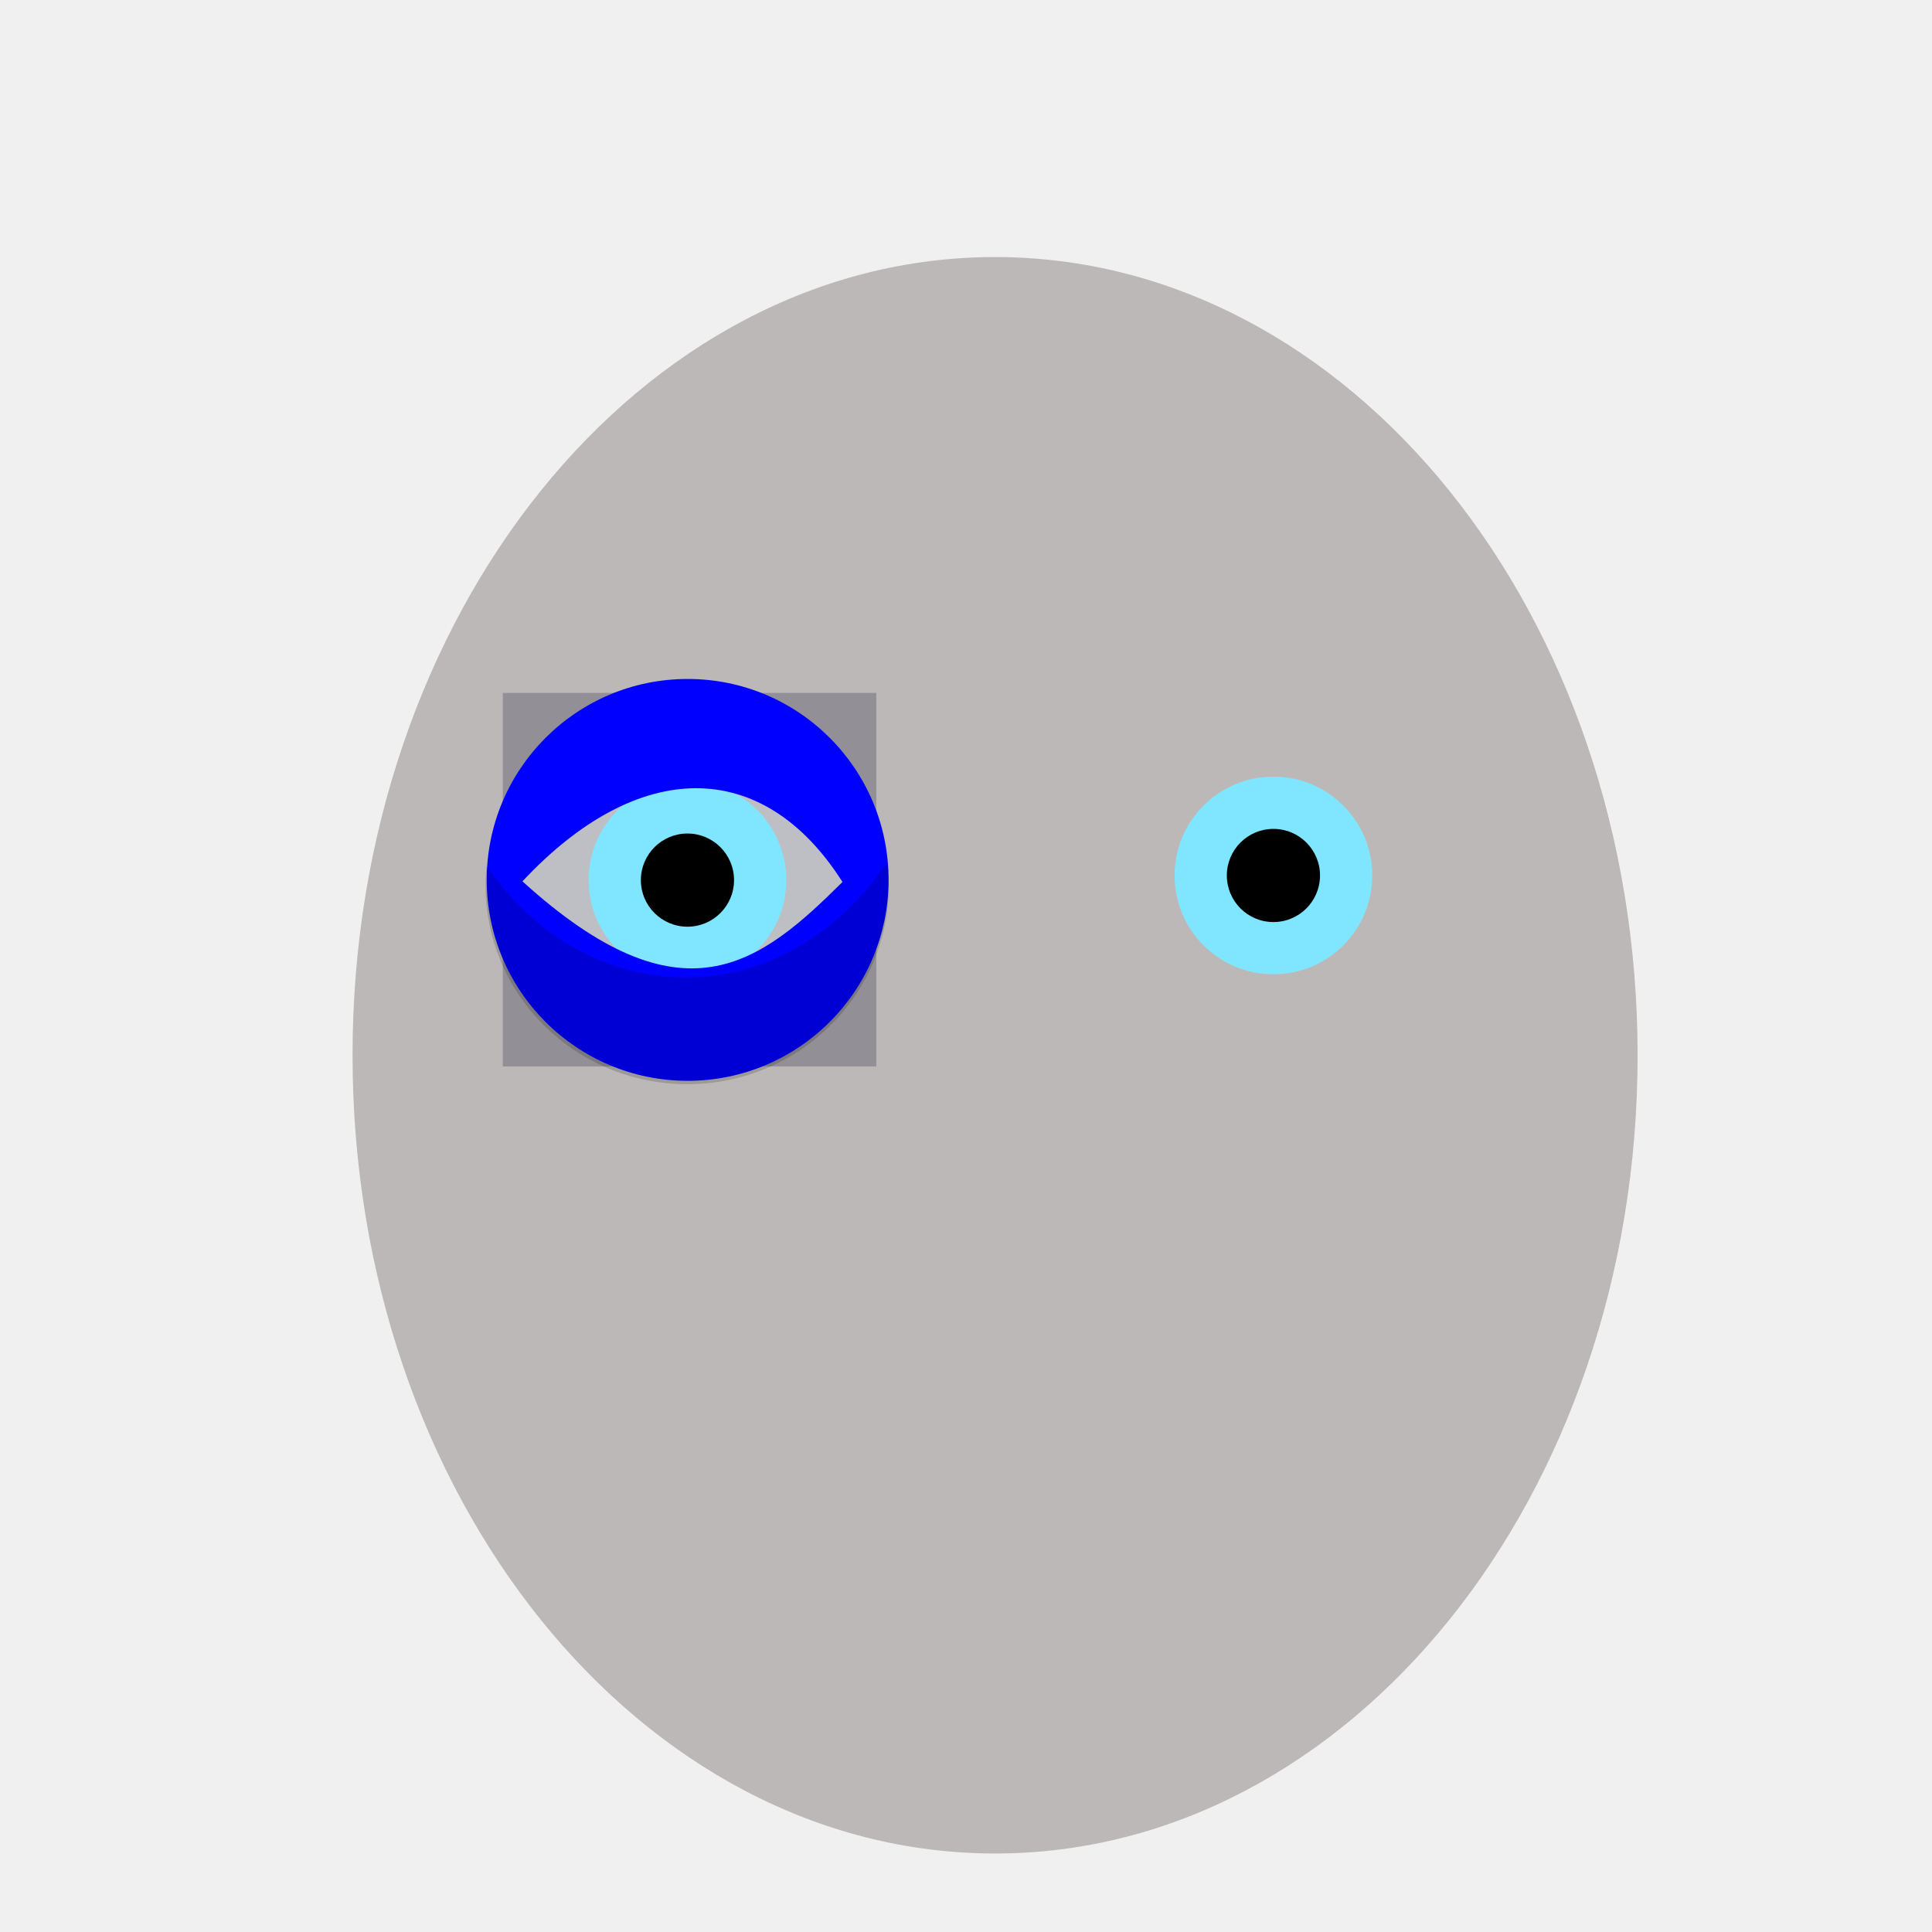
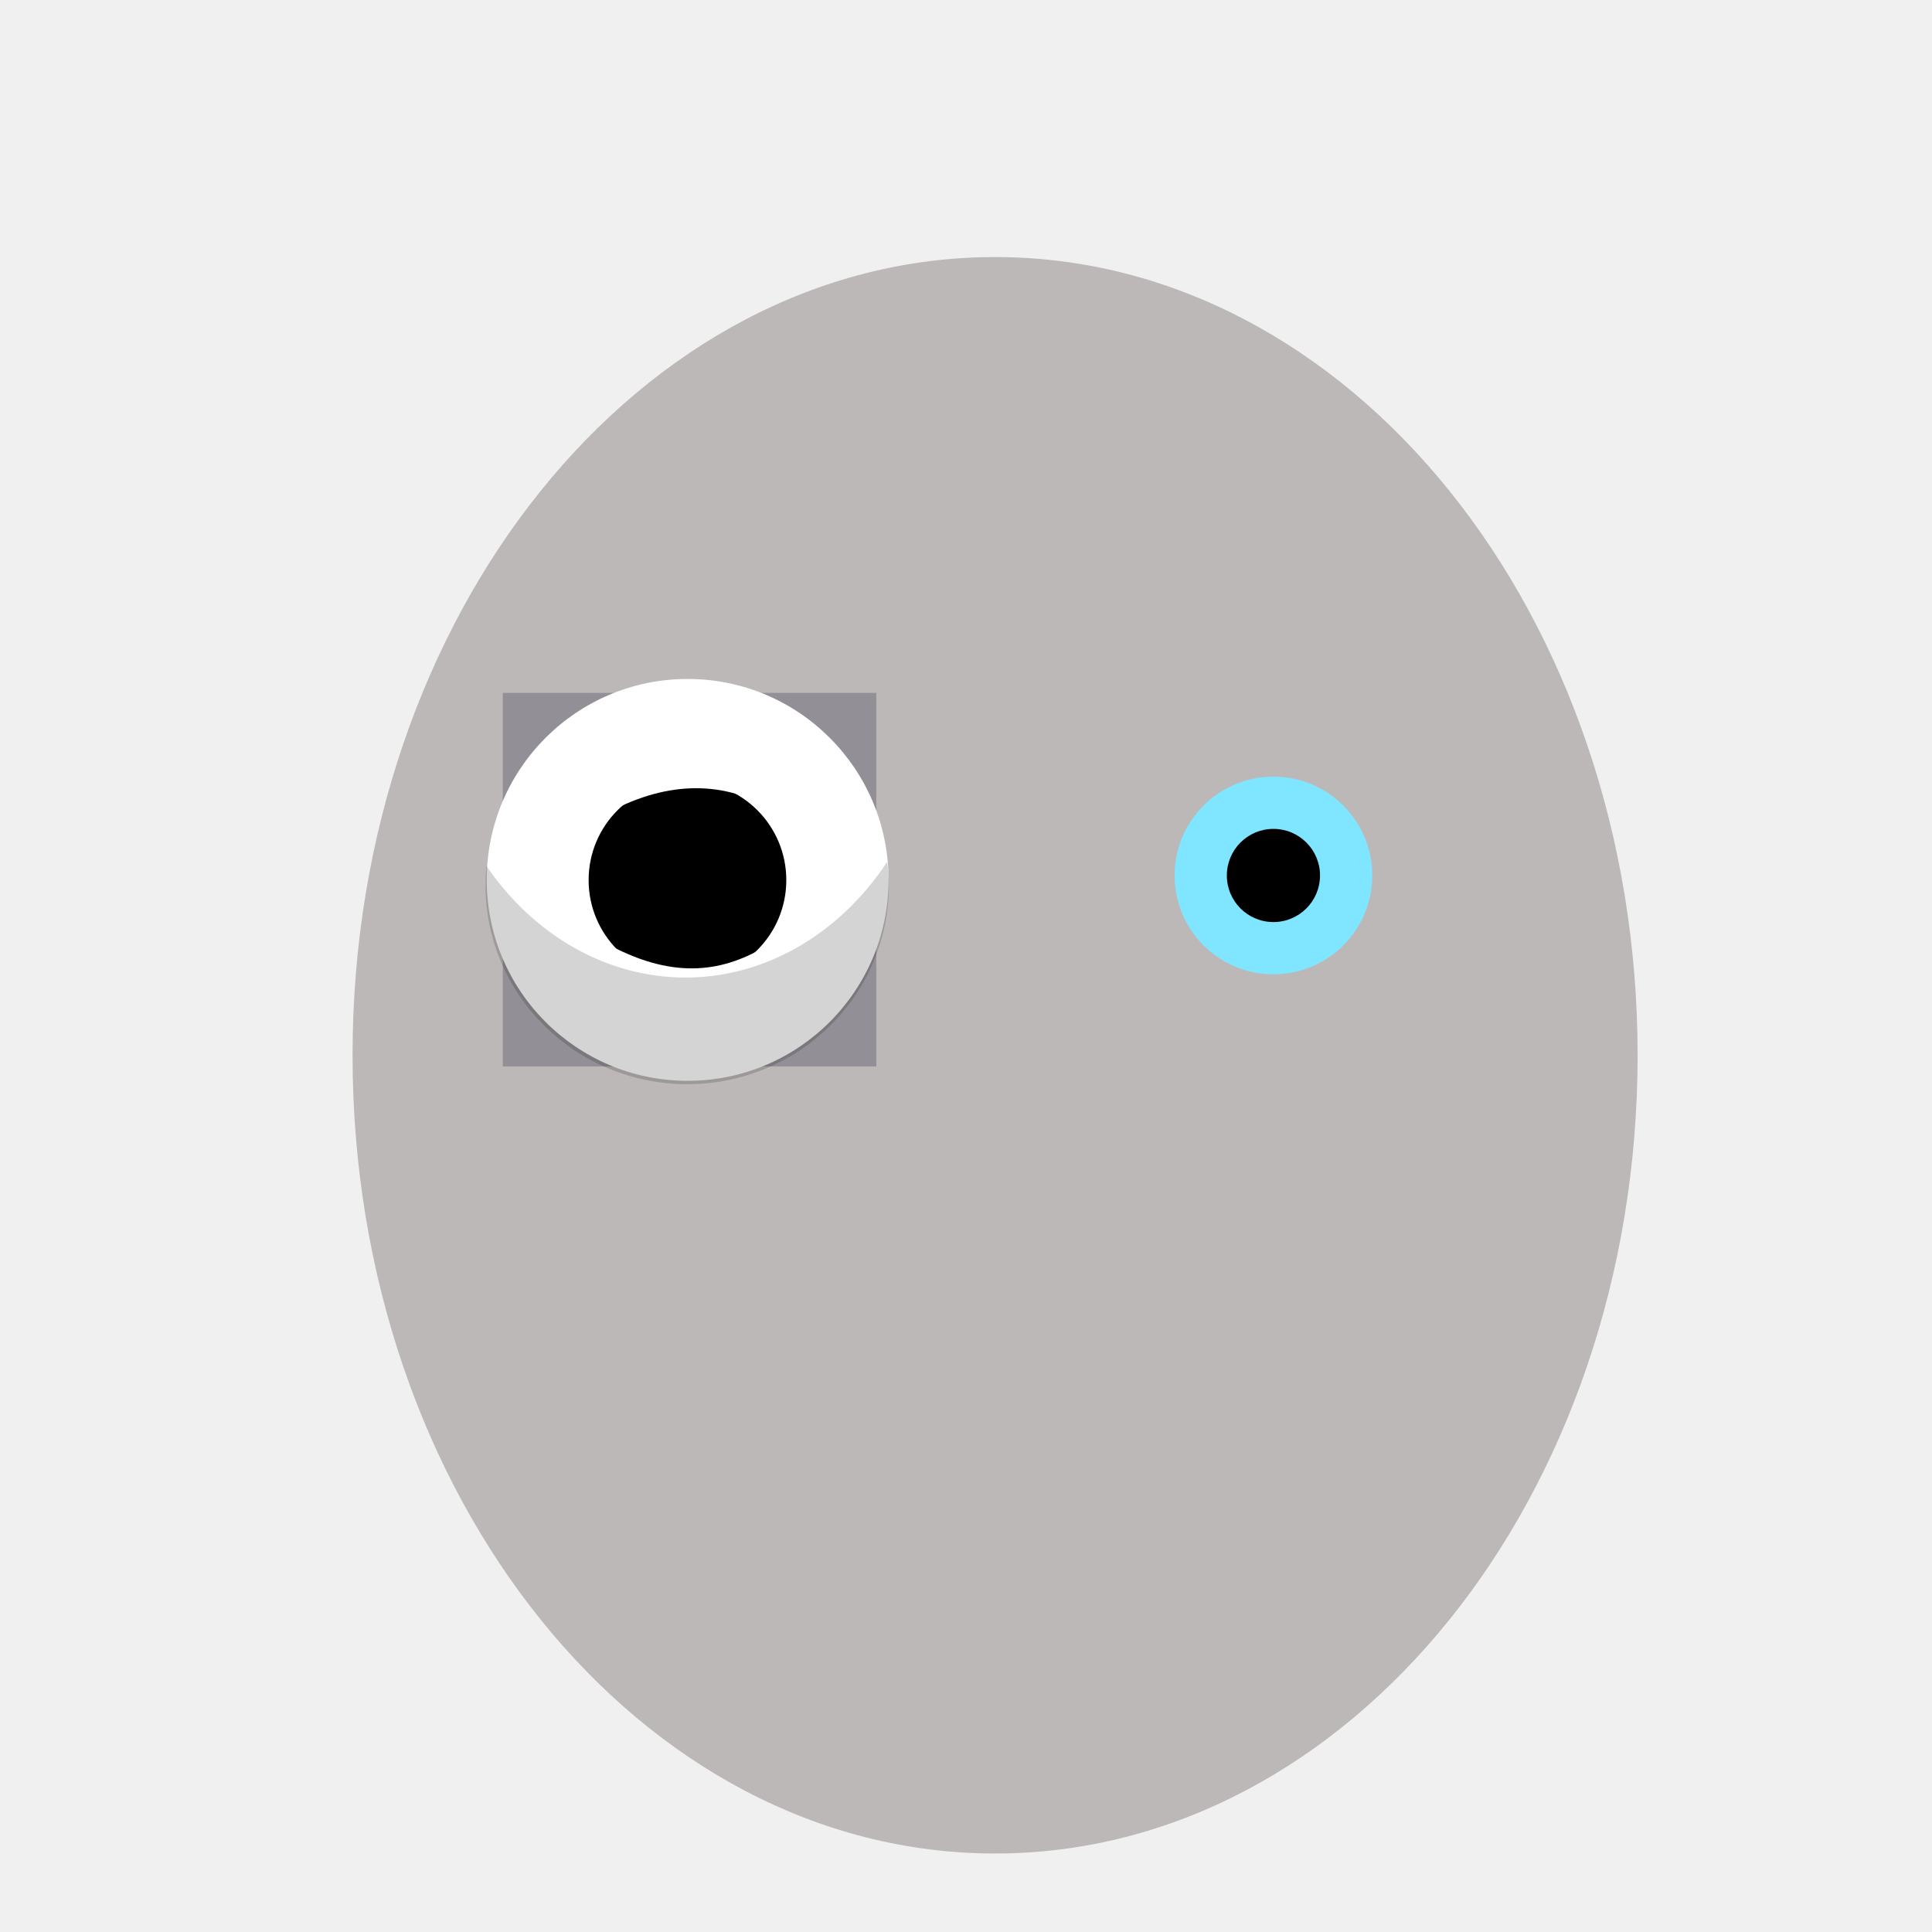
- <svg xmlns="http://www.w3.org/2000/svg" width="210mm" height="210mm" viewBox="0 0 210 210" version="1.1" id="svg361" enable-background="new">
-   <style id="style261">
-      .skin_color {
-          fill: blue !important;
-      }
-      </style>
-   <defs id="defs1085" />
-   <g id="layer3" style="display:inline;opacity:0.306">
-     <ellipse style="fill:#483737;stroke-width:0.117" id="path367" cx="108.16" cy="114.704" rx="69.84" ry="86.763" />
-     <circle style="fill:#ffffff;fill-opacity:1;stroke-width:0.265;filter:url(#filter1852)" id="path789-2" cx="75.294" cy="95.663" r="19.671">
-       </circle>
+ <svg xmlns="http://www.w3.org/2000/svg" enable-background="new" id="svg361" version="1.1" viewBox="0 0 210 210" height="210mm" width="210mm">
+   <defs id="defs1085">
+     <filter height="1" y="-0" width="1" x="-0" id="filter2222" style="color-interpolation-filters:sRGB">
+       <feGaussianBlur id="feGaussianBlur2224" stdDeviation="0.003" />
+     </filter>
+   </defs>
+   <g style="display:inline;opacity:0.306" id="layer3">
+     <ellipse ry="86.763" rx="69.84" cy="114.704" cx="108.16" id="path367" style="fill:#483737;stroke-width:0.117" />
  </g>
-   <g id="guide">
-     <rect style="vector-effect:none;fill:#000020;fill-opacity:0.224;stroke-width:0.265;stop-color:#000000" id="rect739" width="40.601" height="40.601" x="54.649" y="75.315" />
+   <g style="display:inline" id="guide">
+     <rect y="75.315" x="54.649" height="40.601" width="40.601" id="rect739" style="vector-effect:none;fill:#000020;fill-opacity:0.224;stroke-width:0.265;stop-color:#000000" />
  </g>
-   <g id="layer6" style="filter:url(#filter1893)">
-     <g id="g1863" transform="translate(63.26586,0.03383636)">
-       <g id="g1920">
-         <circle style="fill:#80e5ff;fill-opacity:1;stroke-width:0.33" id="path1857" cx="75.15" cy="95.126" r="10.744" />
-         <circle style="fill:#000000;fill-opacity:1;stroke-width:0.265" id="path1859" cx="75.15" cy="95.126" r="5.064" />
-       </g>
-       <g transform="translate(-63.6925,0.504036)" style="filter:url(#filter1893)" id="g1920-3">
-         <circle style="fill:#80e5ff;fill-opacity:1;stroke-width:0.33" id="path1857-6" cx="75.15" cy="95.126" r="10.744" />
-         <circle style="fill:#000000;fill-opacity:1;stroke-width:0.265" id="path1859-0" cx="75.15" cy="95.126" r="5.064" />
-       </g>
+   <g style="display:inline;filter:url(#filter1893)" id="layer6">
+     <g transform="translate(63.26586,0.03383636)" id="g1920" style="opacity:1;stop-opacity:1">
+       <circle style="fill:#80e5ff;fill-opacity:1;stroke-width:0.33" id="path1857" cx="75.15" cy="95.126" r="10.744" />
+       <circle style="fill:#000000;fill-opacity:1;stroke-width:0.265" id="path1859" cx="75.15" cy="95.126" r="5.064" />
    </g>
  </g>
-   <g id="feature_1" style="display:inline">
-     <path class="skin_color" style="fill-opacity:1;stroke-width:0.379" d="m 74.744,73.8 c -12.062,-9.8e-5 -21.84,9.778 -21.84,21.84 -9e-5,12.062 9.778,21.84 21.84,21.84 12.062,-1.9e-4 21.84,-9.778 21.84,-21.84 9e-5,-12.062 -9.778,-21.84 -21.84,-21.84 z m 16.829,22.067 c -8.972,8.913 -17.411,15.711 -34.785,-0.069 12.538,-13.415 26.097,-13.599 34.785,0.069 z" id="path1945" />
-     <path style="fill:#000000;fill-opacity:0.168;stroke-width:0.265" d="m 96.43,93.681 a 27.618,31.995 0 0 1 -21.907,12.578 27.618,31.995 0 0 1 -21.638,-12.115 21.918,21.599 0 0 0 -0.107,2.103 21.918,21.599 0 0 0 21.918,21.6 21.918,21.599 0 0 0 21.918,-21.6 21.918,21.599 0 0 0 -0.183,-2.566 z" id="path1087-3" />
+   <g style="display:inline" id="feature_1">
+     <circle r="19.671" cy="95.663" cx="75.294" id="path789-2" style="display:inline;opacity:1;fill:#ffffff;">
+       </circle>
+     <circle r="10.744" cy="95.663" cx="74.724" id="path1857-6" class="eye_color" style="opacity:1;fill-opacity:1;stroke-width:0.33;stop-opacity:1" />
+     <circle r="5.064" cy="95.663" cx="74.724" id="path1859-0" style="opacity:1;fill:#000001;fill-opacity:1;stroke-width:0.265;stop-opacity:1" />
+     <path id="path1945" d="m 74.744,73.8 c -12.062,-9.8e-5 -21.84,9.778 -21.84,21.84 -9e-5,12.062 9.778,21.84 21.84,21.84 12.062,-1.9e-4 21.84,-9.778 21.84,-21.84 9e-5,-12.062 -9.778,-21.84 -21.84,-21.84 z m 16.829,22.067 c -8.972,8.913 -17.411,15.711 -34.785,-0.069 12.538,-13.415 26.097,-13.599 34.785,0.069 z" style="fill:#ffffff; fill-opacity:1;stroke-width:0.379" class="skin_color" />
+     <path id="path1087-3" d="m 96.43,93.681 a 27.618,31.995 0 0 1 -21.907,12.578 27.618,31.995 0 0 1 -21.638,-12.115 21.918,21.599 0 0 0 -0.107,2.103 21.918,21.599 0 0 0 21.918,21.6 21.918,21.599 0 0 0 21.918,-21.6 21.918,21.599 0 0 0 -0.183,-2.566 z" style="fill:#000000;fill-opacity:0.168;stroke-width:0.265" />
  </g>
</svg>
